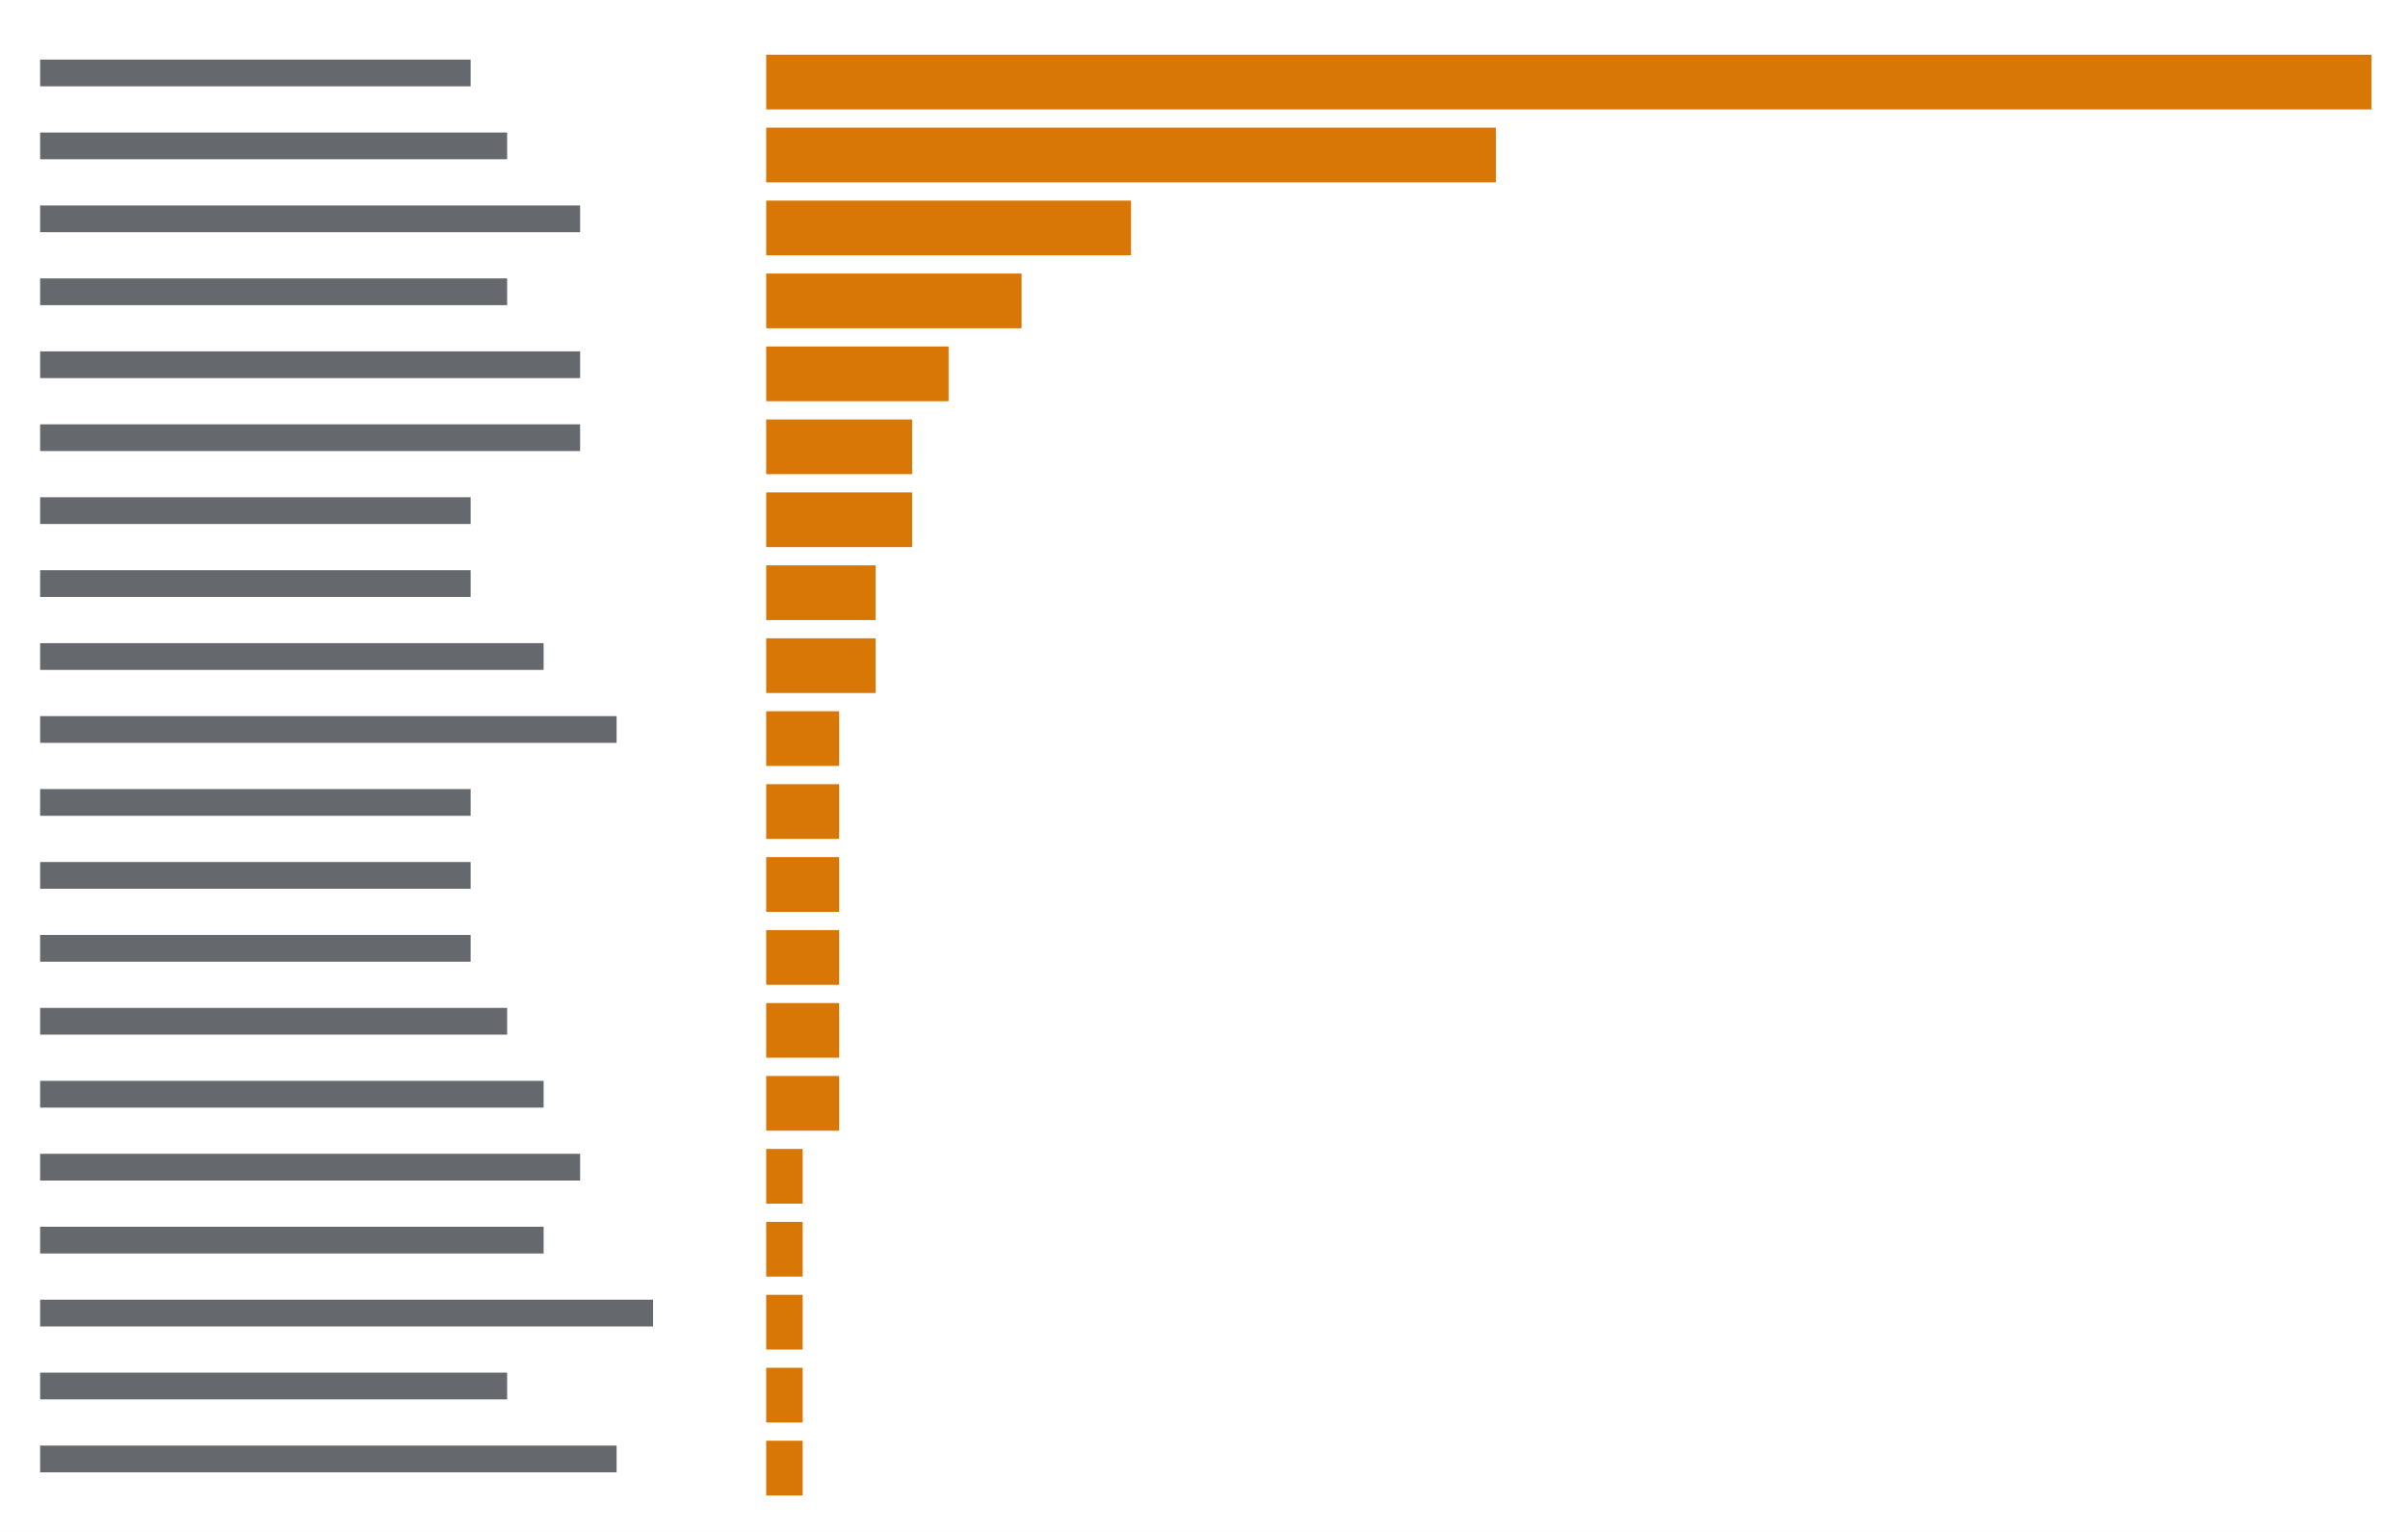
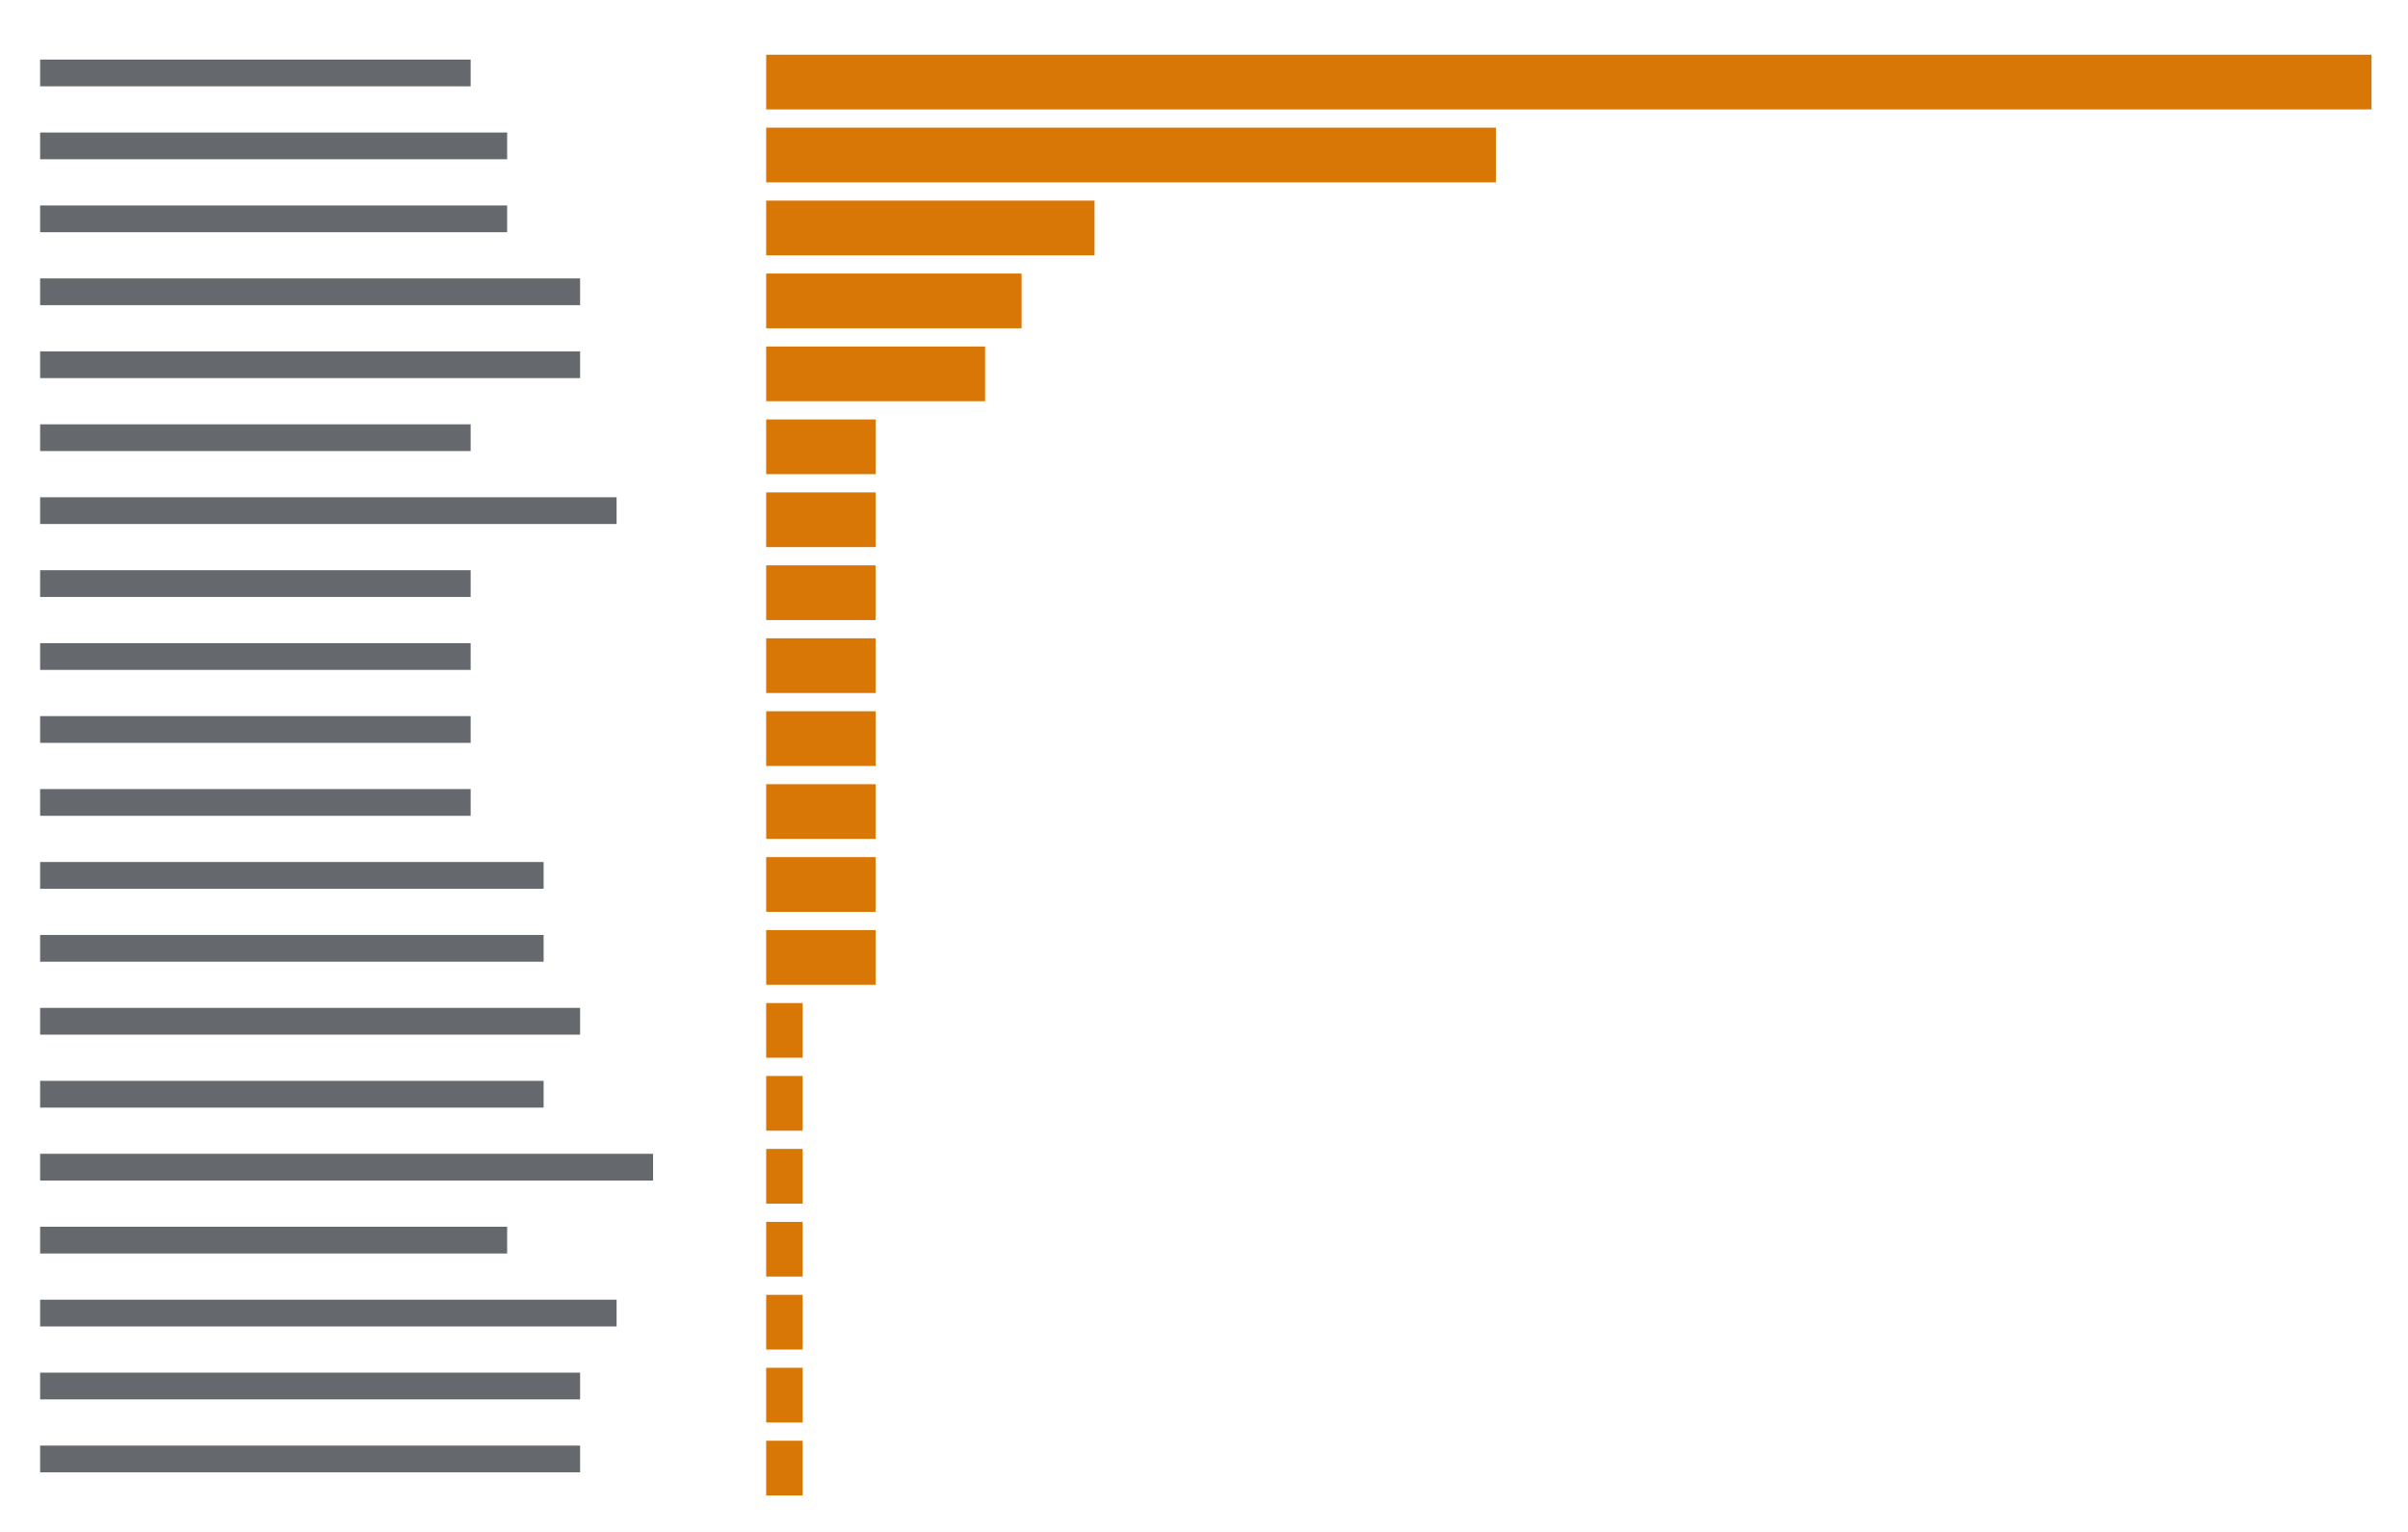
<svg xmlns="http://www.w3.org/2000/svg" viewBox="0 0 396 252" preserveAspectRatio="xMinYMin slice">
  <rect width="100%" height="100%" fill="#ffffff" />
  <g transform="translate(6 6)">
-     <path fill="#24292f" opacity="0.7" d="M0.6 3.8h70.8v4.4h-70.8zM0.6 15.8h76.8v4.4h-76.8zM0.6 27.8h88.8v4.4h-88.8zM0.6 39.8h76.8v4.4h-76.8zM0.6 51.8h88.8v4.4h-88.8zM0.6 63.8h88.8v4.4h-88.8zM0.6 75.8h70.8v4.4h-70.8zM0.6 87.8h70.8v4.4h-70.8zM0.6 99.8h82.8v4.4h-82.8zM0.6 111.8h94.8v4.4h-94.8zM0.6 123.8h70.8v4.4h-70.8zM0.6 135.8h70.8v4.4h-70.8zM0.6 147.8h70.8v4.4h-70.8zM0.6 159.8h76.8v4.4h-76.8zM0.6 171.8h82.8v4.4h-82.8zM0.6 183.8h88.8v4.4h-88.8zM0.6 195.8h82.8v4.4h-82.8zM0.6 207.8h100.8v4.4h-100.8zM0.6 219.8h76.8v4.4h-76.8zM0.6 231.8h94.8v4.4h-94.8z" />
-     <path fill="#d97706" d="M120 3h6v9h-6zM126 3h6v9h-6zM132 3h6v9h-6zM138 3h6v9h-6zM144 3h6v9h-6zM150 3h6v9h-6zM156 3h6v9h-6zM162 3h6v9h-6zM168 3h6v9h-6zM174 3h6v9h-6zM180 3h6v9h-6zM186 3h6v9h-6zM192 3h6v9h-6zM198 3h6v9h-6zM204 3h6v9h-6zM210 3h6v9h-6zM216 3h6v9h-6zM222 3h6v9h-6zM228 3h6v9h-6zM234 3h6v9h-6zM240 3h6v9h-6zM246 3h6v9h-6zM252 3h6v9h-6zM258 3h6v9h-6zM264 3h6v9h-6zM270 3h6v9h-6zM276 3h6v9h-6zM282 3h6v9h-6zM288 3h6v9h-6zM294 3h6v9h-6zM300 3h6v9h-6zM306 3h6v9h-6zM312 3h6v9h-6zM318 3h6v9h-6zM324 3h6v9h-6zM330 3h6v9h-6zM336 3h6v9h-6zM342 3h6v9h-6zM348 3h6v9h-6zM354 3h6v9h-6zM360 3h6v9h-6zM366 3h6v9h-6zM372 3h6v9h-6zM378 3h6v9h-6zM120 15h6v9h-6zM126 15h6v9h-6zM132 15h6v9h-6zM138 15h6v9h-6zM144 15h6v9h-6zM150 15h6v9h-6zM156 15h6v9h-6zM162 15h6v9h-6zM168 15h6v9h-6zM174 15h6v9h-6zM180 15h6v9h-6zM186 15h6v9h-6zM192 15h6v9h-6zM198 15h6v9h-6zM204 15h6v9h-6zM210 15h6v9h-6zM216 15h6v9h-6zM222 15h6v9h-6zM228 15h6v9h-6zM234 15h6v9h-6zM120 27h6v9h-6zM126 27h6v9h-6zM132 27h6v9h-6zM138 27h6v9h-6zM144 27h6v9h-6zM150 27h6v9h-6zM156 27h6v9h-6zM162 27h6v9h-6zM168 27h6v9h-6zM174 27h6v9h-6zM120 39h6v9h-6zM126 39h6v9h-6zM132 39h6v9h-6zM138 39h6v9h-6zM144 39h6v9h-6zM150 39h6v9h-6zM156 39h6v9h-6zM120 51h6v9h-6zM126 51h6v9h-6zM132 51h6v9h-6zM138 51h6v9h-6zM144 51h6v9h-6zM120 63h6v9h-6zM126 63h6v9h-6zM132 63h6v9h-6zM138 63h6v9h-6zM120 75h6v9h-6zM126 75h6v9h-6zM132 75h6v9h-6zM138 75h6v9h-6zM120 87h6v9h-6zM126 87h6v9h-6zM132 87h6v9h-6zM120 99h6v9h-6zM126 99h6v9h-6zM132 99h6v9h-6zM120 111h6v9h-6zM126 111h6v9h-6zM120 123h6v9h-6zM126 123h6v9h-6zM120 135h6v9h-6zM126 135h6v9h-6zM120 147h6v9h-6zM126 147h6v9h-6zM120 159h6v9h-6zM126 159h6v9h-6zM120 171h6v9h-6zM126 171h6v9h-6zM120 183h6v9h-6zM120 195h6v9h-6zM120 207h6v9h-6zM120 219h6v9h-6zM120 231h6v9h-6z" />
+     <path fill="#24292f" opacity="0.7" d="M0.6 3.8h70.8v4.4h-70.8zM0.6 15.8h76.8v4.4h-76.8zM0.6 27.8h76.8v4.4h-76.8zM0.6 39.8h88.8v4.4h-88.8zM0.6 51.8h88.8v4.4h-88.8zM0.6 63.8h70.8v4.4h-70.8zM0.6 75.8h94.8v4.4h-94.8zM0.6 87.8h70.8v4.4h-70.8zM0.6 99.8h70.8v4.4h-70.8zM0.6 111.8h70.8v4.4h-70.8zM0.6 123.8h70.8v4.4h-70.8zM0.6 135.8h82.8v4.4h-82.8zM0.6 147.8h82.8v4.4h-82.8zM0.6 159.8h88.8v4.4h-88.8zM0.6 171.8h82.8v4.4h-82.8zM0.6 183.8h100.8v4.4h-100.8zM0.6 195.8h76.8v4.4h-76.8zM0.6 207.8h94.8v4.4h-94.8zM0.6 219.8h88.8v4.4h-88.8zM0.6 231.8h88.8v4.4h-88.8z" />
+     <path fill="#d97706" d="M120 3h6v9h-6zM126 3h6v9h-6zM132 3h6v9h-6zM138 3h6v9h-6zM144 3h6v9h-6zM150 3h6v9h-6zM156 3h6v9h-6zM162 3h6v9h-6zM168 3h6v9h-6zM174 3h6v9h-6zM180 3h6v9h-6zM186 3h6v9h-6zM192 3h6v9h-6zM198 3h6v9h-6zM204 3h6v9h-6zM210 3h6v9h-6zM216 3h6v9h-6zM222 3h6v9h-6zM228 3h6v9h-6zM234 3h6v9h-6zM240 3h6v9h-6zM246 3h6v9h-6zM252 3h6v9h-6zM258 3h6v9h-6zM264 3h6v9h-6zM270 3h6v9h-6zM276 3h6v9h-6zM282 3h6v9h-6zM288 3h6v9h-6zM294 3h6v9h-6zM300 3h6v9h-6zM306 3h6v9h-6zM312 3h6v9h-6zM318 3h6v9h-6zM324 3h6v9h-6zM330 3h6v9h-6zM336 3h6v9h-6zM342 3h6v9h-6zM348 3h6v9h-6zM354 3h6v9h-6zM360 3h6v9h-6zM366 3h6v9h-6zM372 3h6v9h-6zM378 3h6v9h-6zM120 15h6v9h-6zM126 15h6v9h-6zM132 15h6v9h-6zM138 15h6v9h-6zM144 15h6v9h-6zM150 15h6v9h-6zM156 15h6v9h-6zM162 15h6v9h-6zM168 15h6v9h-6zM174 15h6v9h-6zM180 15h6v9h-6zM186 15h6v9h-6zM192 15h6v9h-6zM198 15h6v9h-6zM204 15h6v9h-6zM210 15h6v9h-6zM216 15h6v9h-6zM222 15h6v9h-6zM228 15h6v9h-6zM234 15h6v9h-6zM120 27h6v9h-6zM126 27h6v9h-6zM132 27h6v9h-6zM138 27h6v9h-6zM144 27h6v9h-6zM150 27h6v9h-6zM156 27h6v9h-6zM162 27h6v9h-6zM168 27h6v9h-6zM120 39h6v9h-6zM126 39h6v9h-6zM132 39h6v9h-6zM138 39h6v9h-6zM144 39h6v9h-6zM150 39h6v9h-6zM156 39h6v9h-6zM120 51h6v9h-6zM126 51h6v9h-6zM132 51h6v9h-6zM138 51h6v9h-6zM144 51h6v9h-6zM150 51h6v9h-6zM120 63h6v9h-6zM126 63h6v9h-6zM132 63h6v9h-6zM120 75h6v9h-6zM126 75h6v9h-6zM132 75h6v9h-6zM120 87h6v9h-6zM126 87h6v9h-6zM132 87h6v9h-6zM120 99h6v9h-6zM126 99h6v9h-6zM132 99h6v9h-6zM120 111h6v9h-6zM126 111h6v9h-6zM132 111h6v9h-6zM120 123h6v9h-6zM126 123h6v9h-6zM132 123h6v9h-6zM120 135h6v9h-6zM126 135h6v9h-6zM132 135h6v9h-6zM120 147h6v9h-6zM126 147h6v9h-6zM132 147h6v9h-6zM120 159h6v9h-6zM120 171h6v9h-6zM120 183h6v9h-6zM120 195h6v9h-6zM120 207h6v9h-6zM120 219h6v9h-6zM120 231h6v9h-6z" />
  </g>
</svg>
